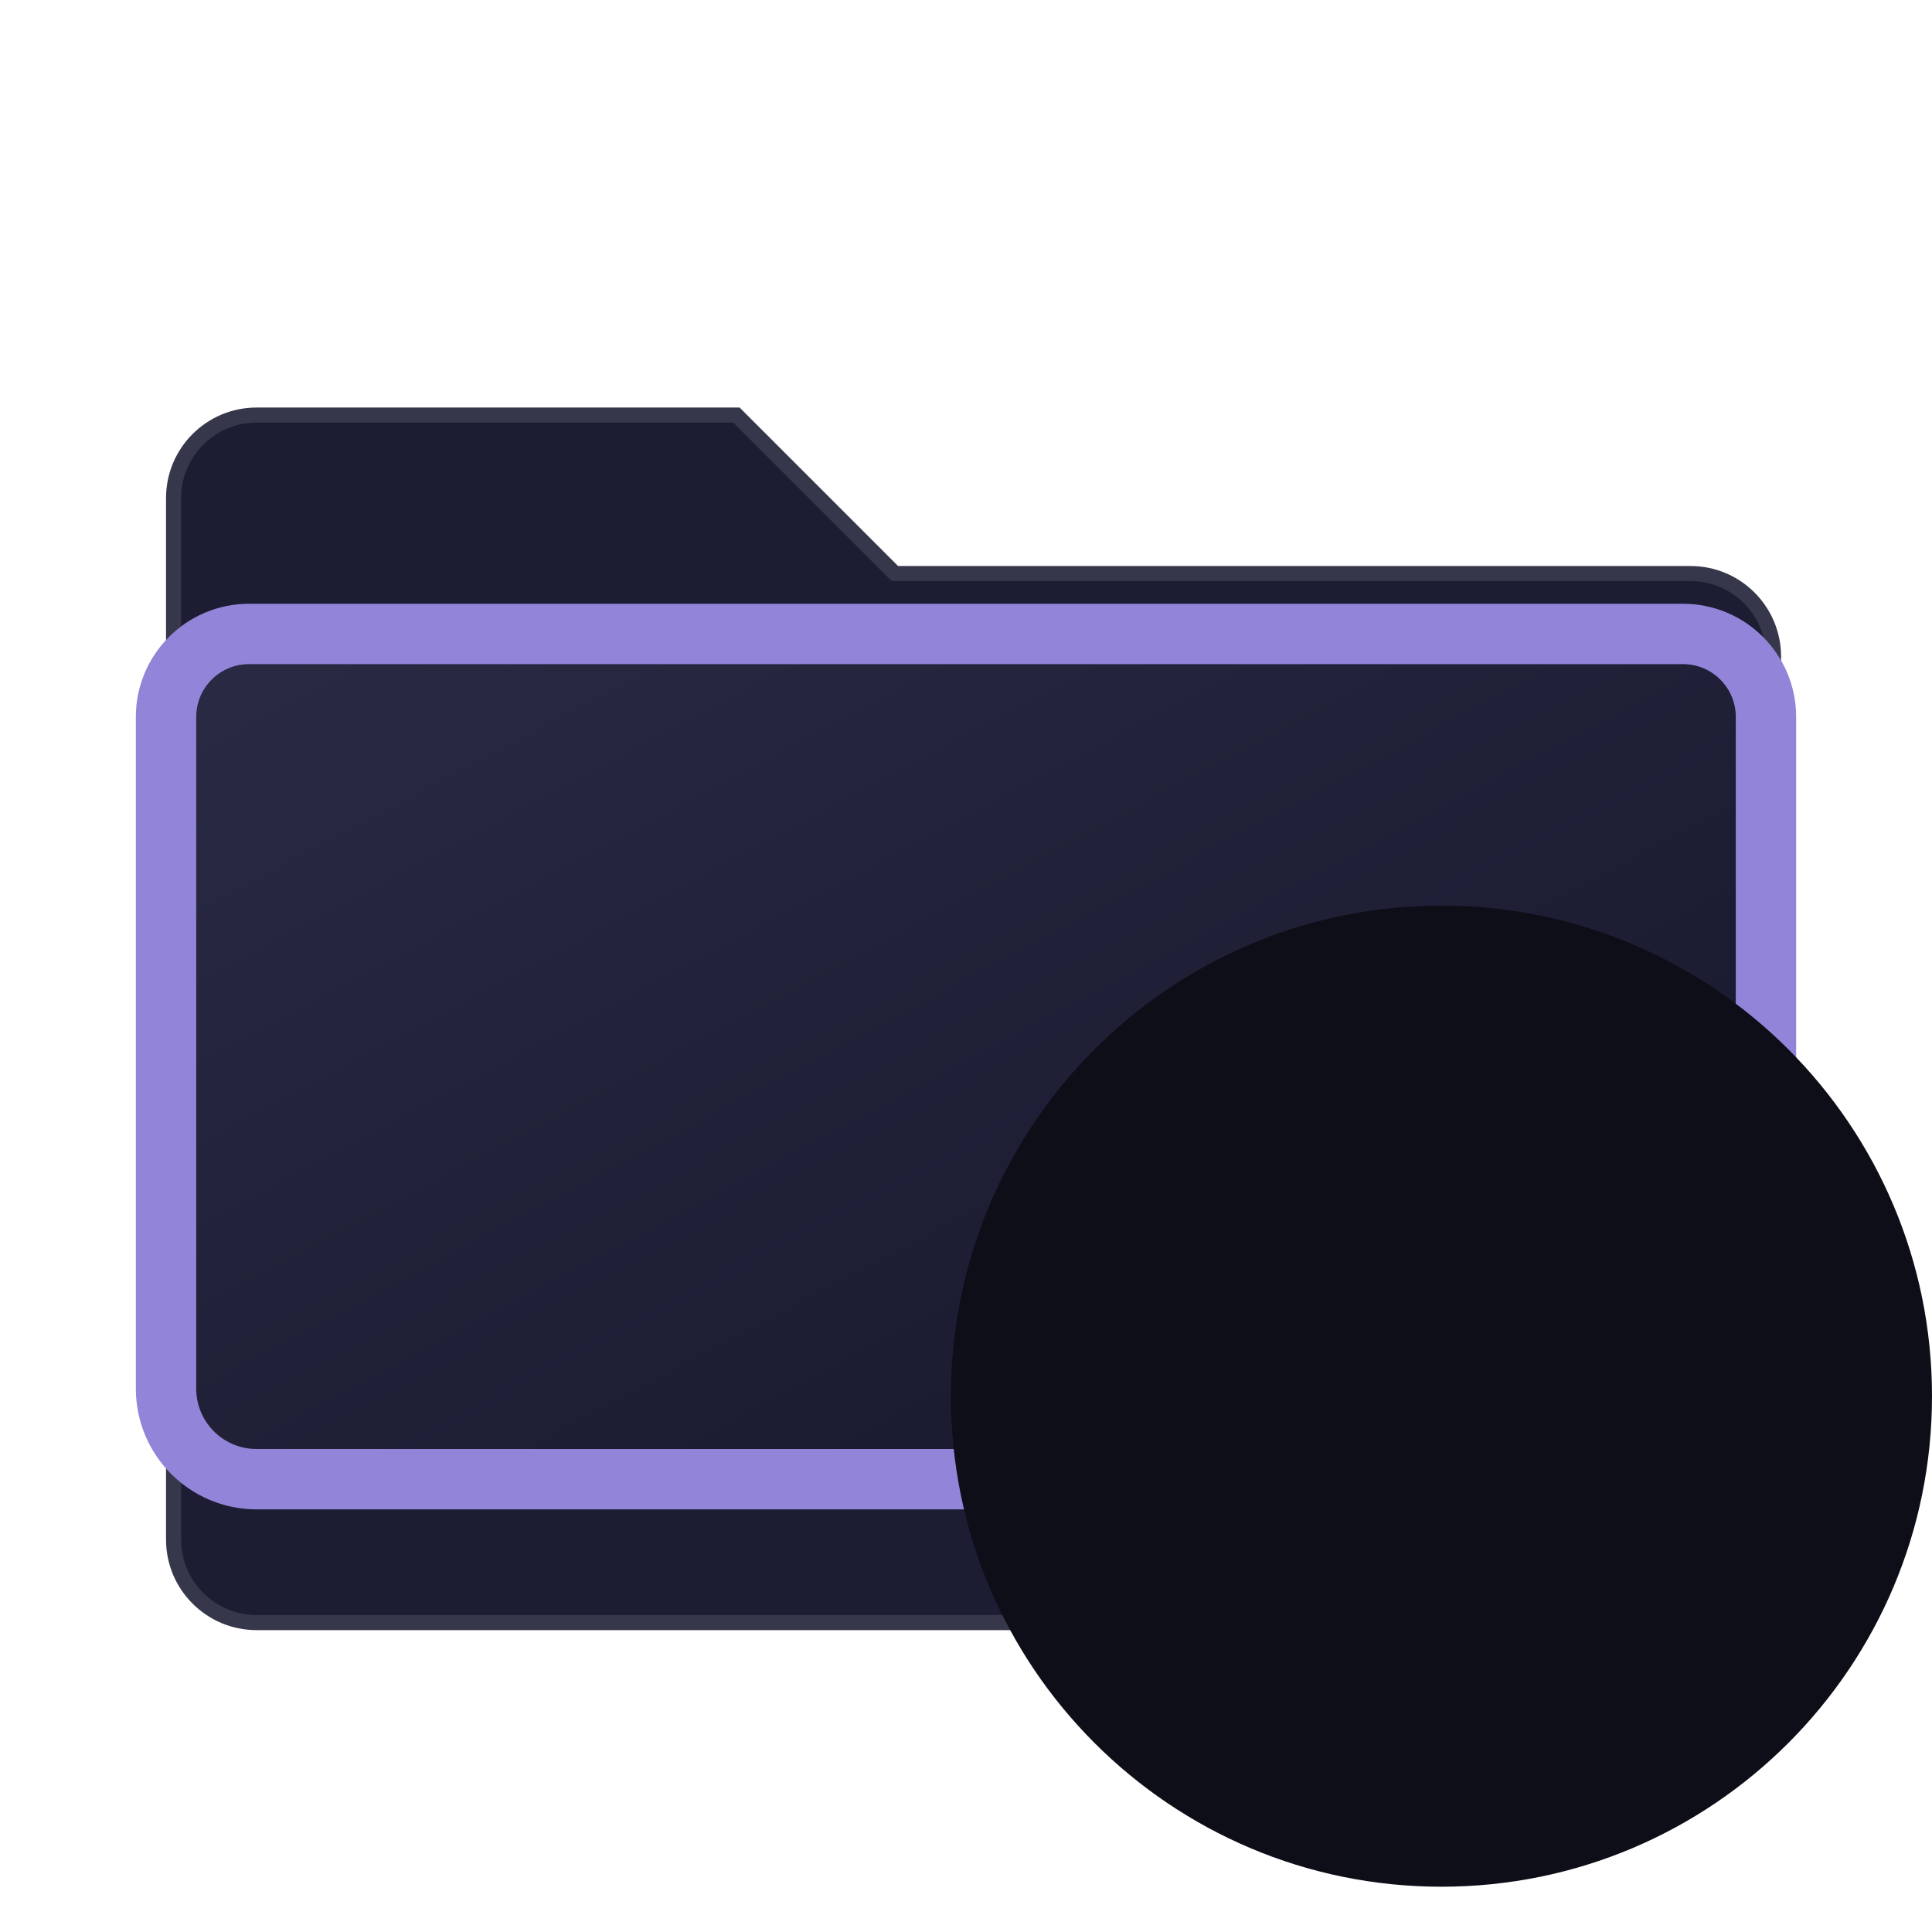
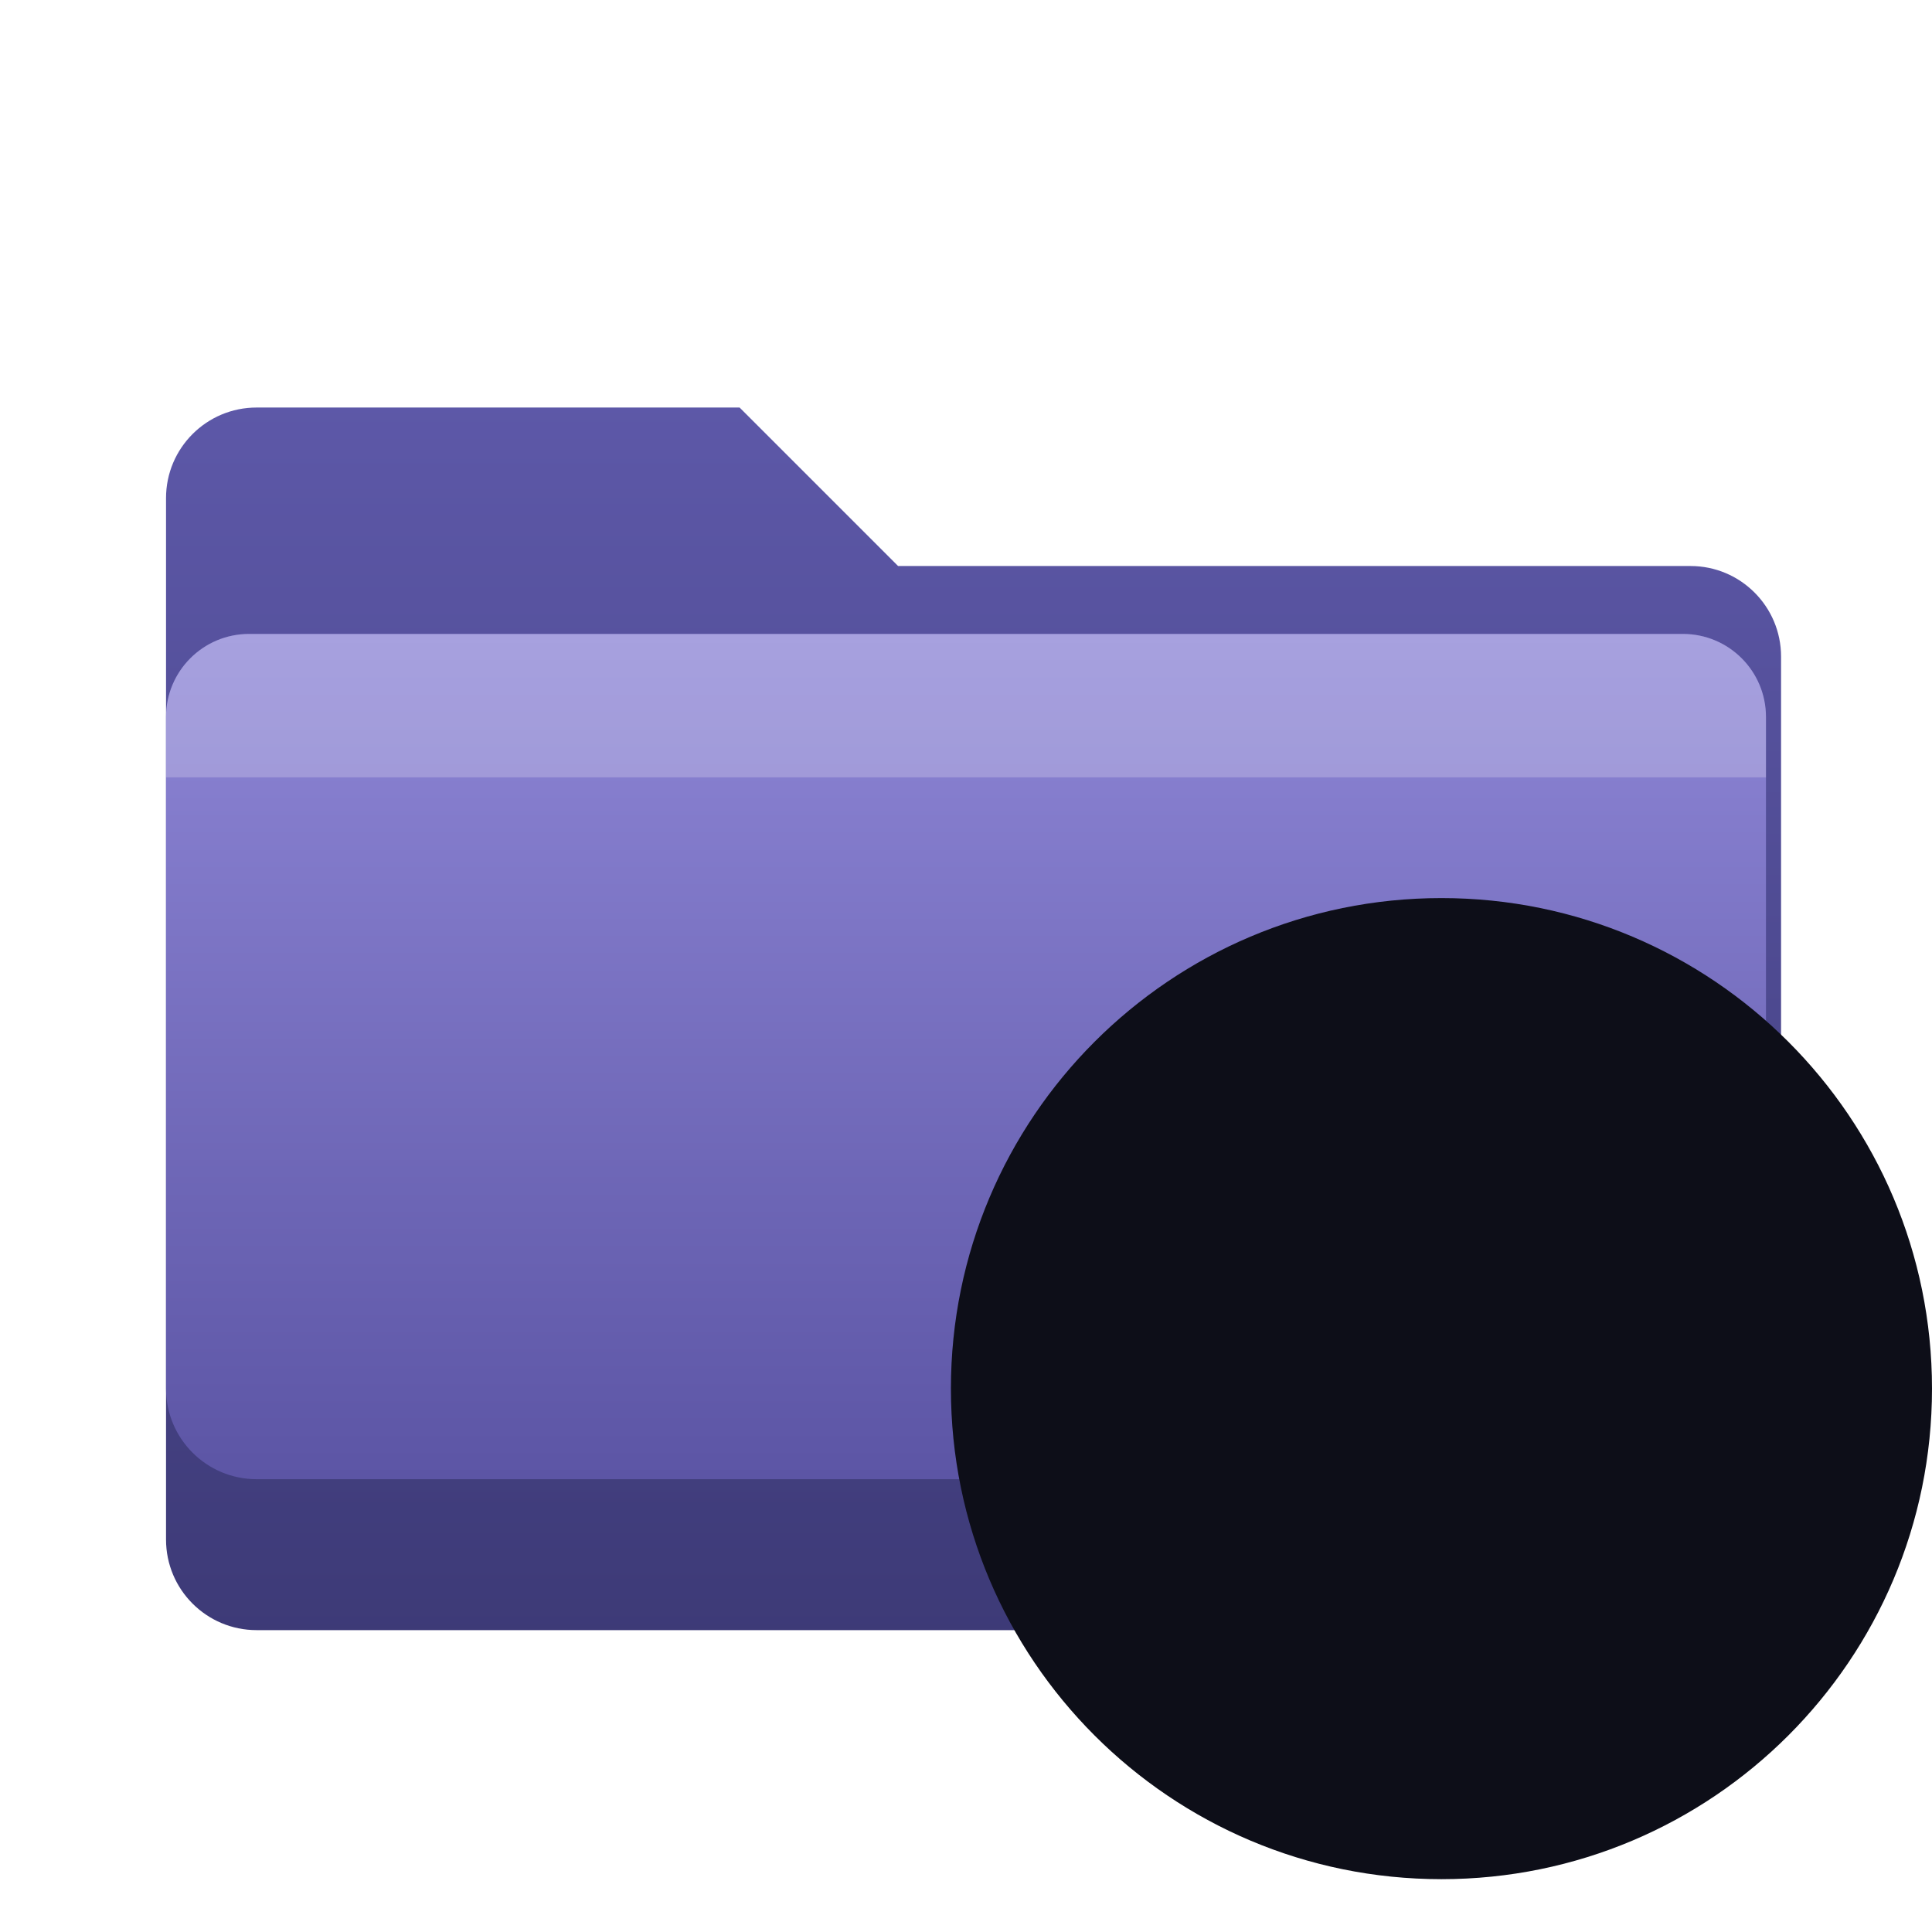
<svg xmlns="http://www.w3.org/2000/svg" viewBox="0 0 512 512" width="512" height="512">
  <defs>
-     <linearGradient id="f" x1="0" y1="0" x2="1" y2="1">
-       <stop offset="0" stop-color="#2a2a44" />
-       <stop offset="1" stop-color="#15162a" />
+     <linearGradient id="back" x1="0" y1="0" x2="0" y2="1">
+       <stop offset="0" stop-color="#5d58a8" />
+       <stop offset="1" stop-color="#3d3a77" />
+     </linearGradient>
+     <linearGradient id="front" x1="0" y1="0" x2="0" y2="1">
+       <stop offset="0" stop-color="#8e86d6" />
+       <stop offset="1" stop-color="#5c55a5" />
    </linearGradient>
  </defs>
-   <path d="M44 132a24 24 0 0 1 24-24h128l42 42h210a24 24 0 0 1 24 24v234a24 24 0 0 1-24 24H68a24 24 0 0 1-24-24z" fill="#1c1c33" stroke="rgba(255,255,255,.12)" stroke-width="8" />
-   <path d="M44 190a22 22 0 0 1 22-22h380a22 22 0 0 1 22 22v178a24 24 0 0 1-24 24H68a24 24 0 0 1-24-24z" fill="url(#f)" stroke="#9184d9" stroke-width="16" />
-   <circle cx="382" cy="370" r="130" fill="#0d0e18" />
-   <image x="262" y="250" width="248" height="248" />
+   <path d="M44 132a24 24 0 0 1 24-24h128l42 42h210a24 24 0 0 1 24 24v234a24 24 0 0 1-24 24H68a24 24 0 0 1-24-24z" fill="url(#back)" />
+   <path d="M44 190a22 22 0 0 1 22-22h380a22 22 0 0 1 22 22v178a24 24 0 0 1-24 24H68a24 24 0 0 1-24-24z" fill="url(#front)" />
+   <path d="M44 190a22 22 0 0 1 22-22h380a22 22 0 0 1 22 22v16H44z" fill="rgba(255,255,255,.22)" />
+   <circle cx="382" cy="368" r="130" fill="#0d0e18" />
+   <image x="260" y="248" width="248" height="248" />
</svg>
